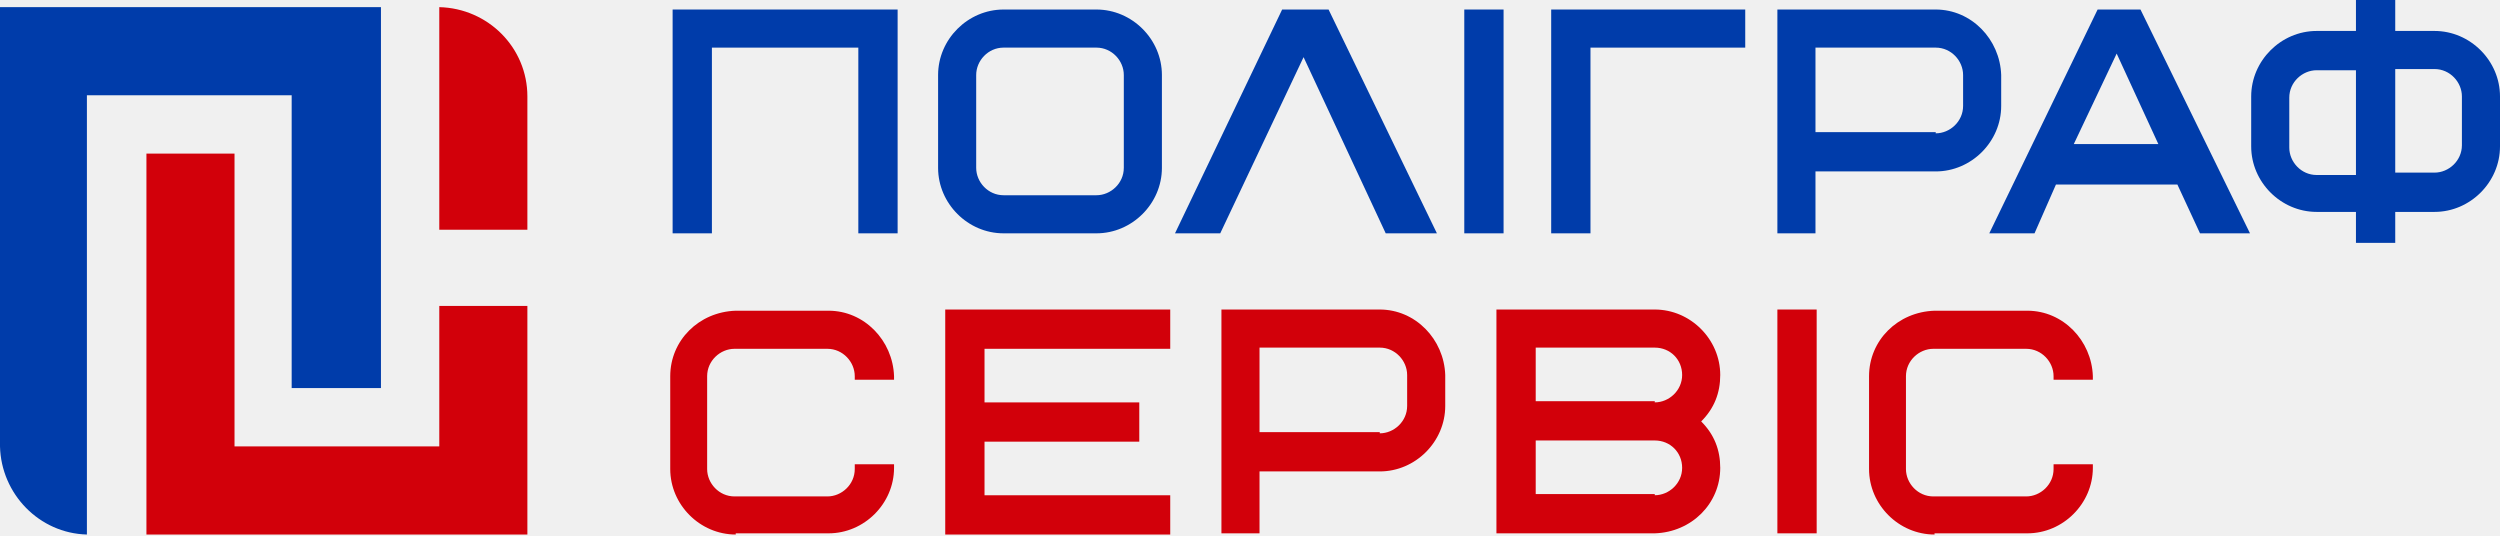
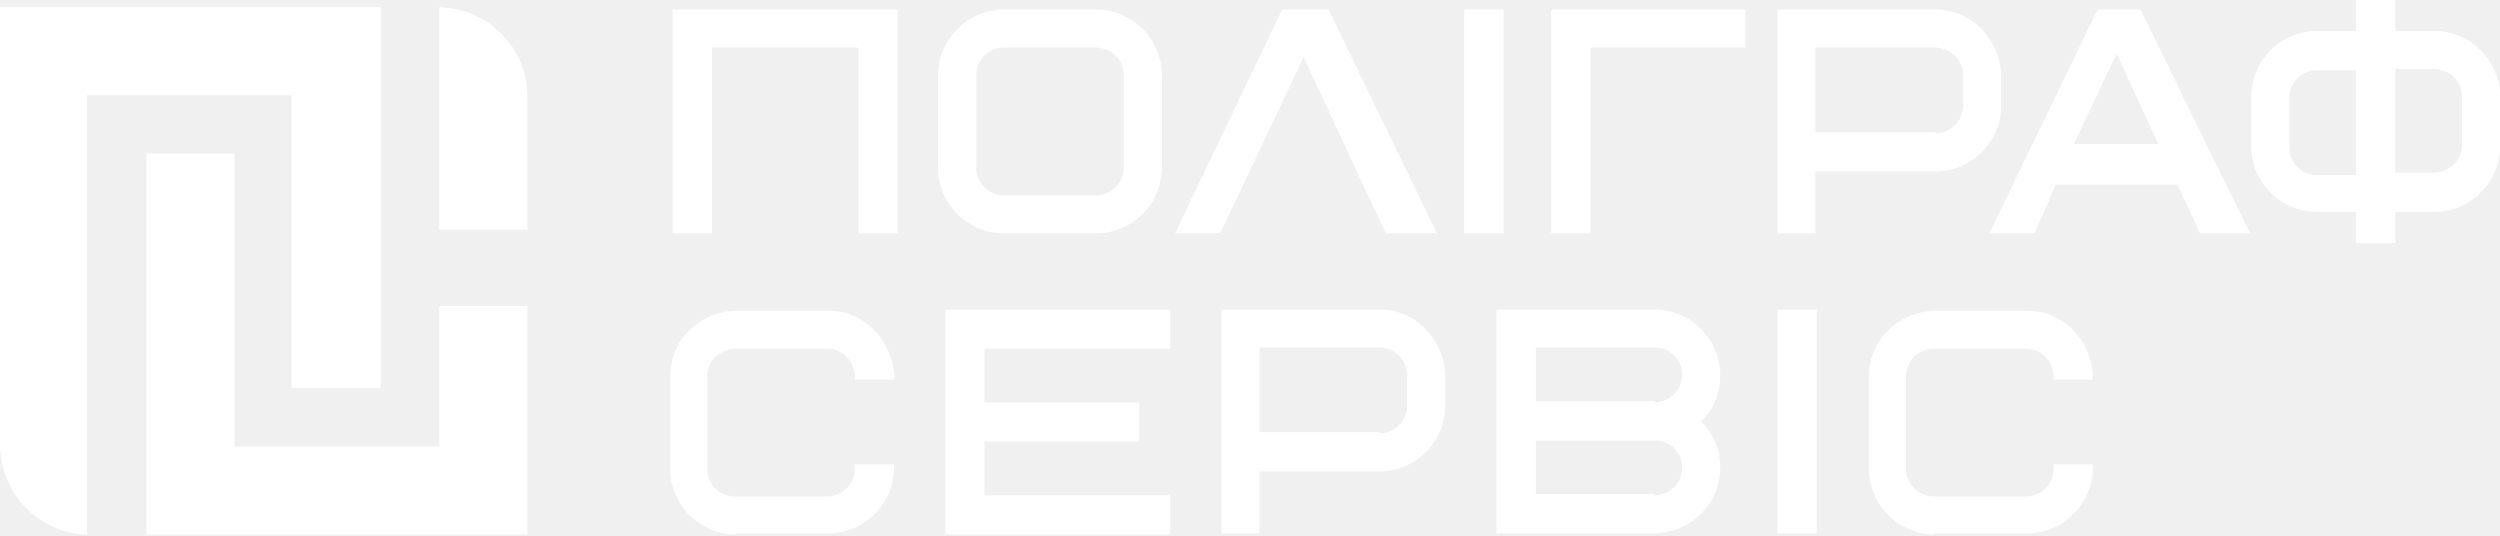
<svg xmlns="http://www.w3.org/2000/svg" width="210" height="45" viewBox="0 0 210 45" fill="none">
  <g clip-path="url(#clip0)">
-     <path d="M179.8 0.8L189 19.6H184.8L182.9 15.5H172.7L170.9 19.6H167.1L176.2 0.8H179.8ZM181.3 12.1L177.8 4.5L174.2 12.1H181.3Z" fill="#003CAA" />
-     <path d="M72.1 19.6V4H59.8V19.6H56.5V0.8H75.4V19.6H72.1Z" fill="#003CAA" />
-     <path d="M84.3 19.6C81.3 19.6 78.8 17.1 78.8 14.1V6.3C78.8 3.3 81.3 0.8 84.3 0.8H92.1C95.1 0.8 97.6 3.3 97.6 6.3V14.1C97.6 17.1 95.1 19.6 92.1 19.6H84.3ZM84.3 4C83 4 82 5.1 82 6.3V14.1C82 15.3 83 16.4 84.3 16.4H92.1C93.3 16.4 94.4 15.4 94.4 14.1V6.3C94.4 5.1 93.4 4 92.1 4H84.3Z" fill="#003CAA" />
-     <path d="M126.3 0.8H123V19.6H126.3V0.8Z" fill="#003CAA" />
-     <path d="M130.3 19.6V0.8H146.6V4H133.6V19.6H130.3Z" fill="#003CAA" />
-     <path d="M149.3 19.6V0.8H162.6C165.6 0.8 168 3.3 168.1 6.3V8.9C168.1 11.9 165.6 14.4 162.6 14.4H152.5V19.6H149.3ZM162.6 11.2C163.8 11.2 164.9 10.2 164.9 8.9V6.3C164.9 5.1 163.9 4 162.6 4H152.5V11.1H162.6V11.2Z" fill="#003CAA" />
-     <path d="M197.9 20.4V17.8H194.6C191.6 17.8 189.1 15.3 189.1 12.3V8.1C189.1 5.1 191.6 2.6 194.6 2.6H197.9V0H201.2V2.6H204.5C207.5 2.6 210 5.1 210 8.1V12.3C210 15.3 207.5 17.8 204.5 17.8H201.2V20.4H197.9ZM204.5 14.5C205.7 14.5 206.8 13.5 206.8 12.2V8.1C206.8 6.9 205.8 5.8 204.5 5.8H201.2V14.5H204.5ZM194.6 5.9C193.4 5.9 192.3 6.9 192.3 8.2V12.4C192.3 13.6 193.3 14.7 194.6 14.7H197.9V5.9H194.6Z" fill="#003CAA" />
-     <path d="M61.8 44.9C58.8 44.9 56.3 42.4 56.3 39.4V31.6C56.3 28.6 58.7 26.2 61.8 26.1H69.6C72.6 26.1 75 28.6 75.1 31.6V31.9H71.8V31.6C71.8 30.4 70.8 29.3 69.5 29.3H61.7C60.5 29.3 59.4 30.3 59.4 31.6V39.4C59.4 40.6 60.4 41.7 61.7 41.7H69.5C70.7 41.7 71.8 40.7 71.8 39.4V39H75.1V39.3C75.1 42.3 72.6 44.8 69.6 44.8H61.8V44.9Z" fill="#D2000A" />
-     <path d="M79.4 44.9V26H98.3V29.3H82.7V33.8H95.7V37.1H82.7V41.6H98.3V44.9H79.4Z" fill="#D2000A" />
-     <path d="M102.6 44.9V26H115.9C118.9 26 121.3 28.5 121.4 31.5V34.1C121.4 37.1 118.9 39.6 115.9 39.6H105.8V44.8H102.6V44.9ZM115.9 36.4C117.1 36.4 118.2 35.4 118.2 34.1V31.5C118.2 30.3 117.2 29.2 115.9 29.2H105.8V36.3H115.9V36.4Z" fill="#D2000A" />
-     <path d="M125.7 44.9V26H139C142 26 144.5 28.5 144.5 31.5C144.5 33 144 34.3 142.9 35.4C144 36.5 144.5 37.8 144.5 39.3C144.5 42.3 142.1 44.7 139 44.8H125.7V44.9ZM139 41.6C140.2 41.6 141.3 40.6 141.3 39.3C141.3 38 140.3 37 139 37H129V41.5H139V41.6ZM139 33.8C140.2 33.8 141.3 32.8 141.3 31.5C141.3 30.2 140.3 29.2 139 29.2H129V33.7H139V33.8Z" fill="#D2000A" />
-     <path d="M152.6 26H149.3V44.8H152.6V26Z" fill="#D2000A" />
-     <path d="M162.5 44.9C159.5 44.9 157 42.4 157 39.4V31.6C157 28.6 159.4 26.2 162.5 26.1H170.3C173.3 26.1 175.7 28.6 175.8 31.6V31.9H172.5V31.6C172.5 30.4 171.5 29.3 170.2 29.3H162.4C161.2 29.3 160.1 30.3 160.1 31.6V39.4C160.1 40.6 161.1 41.7 162.4 41.7H170.2C171.4 41.7 172.5 40.7 172.5 39.4V39H175.8V39.3C175.8 42.3 173.3 44.8 170.3 44.8H162.5V44.9Z" fill="#D2000A" />
-     <path d="M0 0.6C0 0.6 0 37.4 0 37.5C0.1 41.5 3.3 44.8 7.3 44.9V8H24.5V32.6H32V0.6H0Z" fill="#003CAA" />
-     <path d="M36.9 25.7V37.5H19.7V12.9H12.3V44.9H44.3V25.7H36.9Z" fill="#D2000A" />
-     <path d="M36.9 0.6V19.3H44.3V8.1C44.3 4 41 0.7 36.9 0.6Z" fill="#D2000A" />
-     <path d="M111.6 0.8L120.7 19.6H116.4L109.5 4.8L102.5 19.6H98.7L107.7 0.8H111.6Z" fill="#003CAA" />
+     <path d="M179.8 0.8L189 19.6H184.8L182.9 15.5H172.7L170.9 19.6H167.1L176.2 0.8H179.8ZM181.3 12.1L177.8 4.5L174.2 12.1H181.3Z" fill="#fff" />
+     <path d="M72.1 19.6V4H59.8V19.6H56.5V0.8H75.4V19.6H72.1Z" fill="#fff" />
+     <path d="M84.3 19.6C81.3 19.6 78.8 17.1 78.8 14.1V6.3C78.8 3.3 81.3 0.8 84.3 0.8H92.1C95.1 0.8 97.6 3.3 97.6 6.3V14.1C97.6 17.1 95.1 19.6 92.1 19.6H84.3ZM84.3 4C83 4 82 5.1 82 6.3V14.1C82 15.3 83 16.4 84.3 16.4H92.1C93.3 16.4 94.4 15.4 94.4 14.1V6.3C94.4 5.1 93.4 4 92.1 4H84.3Z" fill="#fff" />
+     <path d="M126.3 0.8H123V19.6H126.3V0.8Z" fill="#fff" />
+     <path d="M130.3 19.6V0.8H146.6V4H133.6V19.6H130.3Z" fill="#fff" />
+     <path d="M149.3 19.6V0.8H162.6C165.6 0.8 168 3.3 168.1 6.3V8.9C168.1 11.9 165.6 14.4 162.6 14.4H152.5V19.6H149.3ZM162.6 11.2C163.8 11.2 164.9 10.2 164.9 8.9V6.3C164.9 5.1 163.9 4 162.6 4H152.5V11.1H162.6V11.2Z" fill="#fff" />
+     <path d="M197.9 20.4V17.8H194.6C191.6 17.8 189.1 15.3 189.1 12.3V8.1C189.1 5.1 191.6 2.6 194.6 2.6H197.9V0H201.2V2.6H204.5C207.5 2.6 210 5.1 210 8.1V12.3C210 15.3 207.5 17.8 204.5 17.8H201.2V20.4H197.9ZM204.5 14.5C205.7 14.5 206.8 13.5 206.8 12.2V8.1C206.8 6.9 205.8 5.8 204.5 5.8H201.2V14.5H204.5ZM194.6 5.9C193.4 5.9 192.3 6.9 192.3 8.2V12.4C192.3 13.6 193.3 14.7 194.6 14.7H197.9V5.9H194.6Z" fill="#fff" />
+     <path d="M61.8 44.9C58.8 44.9 56.3 42.4 56.3 39.4V31.6C56.3 28.6 58.7 26.2 61.8 26.1H69.6C72.6 26.1 75 28.6 75.1 31.6V31.9H71.8V31.6C71.8 30.4 70.8 29.3 69.5 29.3H61.7C60.5 29.3 59.4 30.3 59.4 31.6V39.4C59.4 40.6 60.4 41.7 61.7 41.7H69.5C70.7 41.7 71.8 40.7 71.8 39.4V39H75.1V39.3C75.1 42.3 72.6 44.8 69.6 44.8H61.8V44.9Z" fill="#fff" />
+     <path d="M79.4 44.9V26H98.3V29.3H82.7V33.8H95.7V37.1H82.7V41.6H98.3V44.9H79.4Z" fill="#fff" />
+     <path d="M102.6 44.9V26H115.9C118.9 26 121.3 28.5 121.4 31.5V34.1C121.4 37.1 118.9 39.6 115.9 39.6H105.8V44.8H102.6V44.9ZM115.9 36.4C117.1 36.4 118.2 35.4 118.2 34.1V31.5C118.2 30.3 117.2 29.2 115.9 29.2H105.8V36.3H115.9V36.4Z" fill="#fff" />
+     <path d="M125.7 44.9V26H139C142 26 144.5 28.5 144.5 31.5C144.5 33 144 34.3 142.9 35.4C144 36.5 144.5 37.8 144.5 39.3C144.5 42.3 142.1 44.7 139 44.8H125.7V44.9ZM139 41.6C140.2 41.6 141.3 40.6 141.3 39.3C141.3 38 140.3 37 139 37H129V41.5H139V41.6ZM139 33.8C140.2 33.8 141.3 32.8 141.3 31.5C141.3 30.2 140.3 29.2 139 29.2H129V33.7H139V33.8Z" fill="#fff" />
+     <path d="M152.6 26H149.3V44.8H152.6V26Z" fill="#fff" />
+     <path d="M162.5 44.9C159.5 44.9 157 42.4 157 39.4V31.6C157 28.6 159.4 26.2 162.5 26.1H170.3C173.3 26.1 175.7 28.6 175.8 31.6V31.9H172.5V31.6C172.5 30.4 171.5 29.3 170.2 29.3H162.4C161.2 29.3 160.1 30.3 160.1 31.6V39.4C160.1 40.6 161.1 41.7 162.4 41.7H170.2C171.4 41.7 172.5 40.7 172.5 39.4V39H175.8V39.3C175.8 42.3 173.3 44.8 170.3 44.8H162.5V44.9Z" fill="#fff" />
+     <path d="M0 0.6C0 0.6 0 37.4 0 37.5C0.1 41.5 3.3 44.8 7.3 44.9V8H24.5V32.6H32V0.6H0Z" fill="#fff" />
+     <path d="M36.9 25.7V37.5H19.7V12.9H12.3V44.9H44.3V25.7H36.9Z" fill="#fff" />
+     <path d="M36.9 0.6V19.3H44.3V8.1C44.3 4 41 0.7 36.9 0.6Z" fill="#fff" />
+     <path d="M111.6 0.8L120.7 19.6H116.4L109.5 4.8L102.5 19.6H98.7L107.7 0.8H111.6Z" fill="#fff" />
  </g>
  <defs>
    <clipPath id="clip0">
      <rect width="210" height="44.9" fill="white" />
    </clipPath>
  </defs>
</svg>
